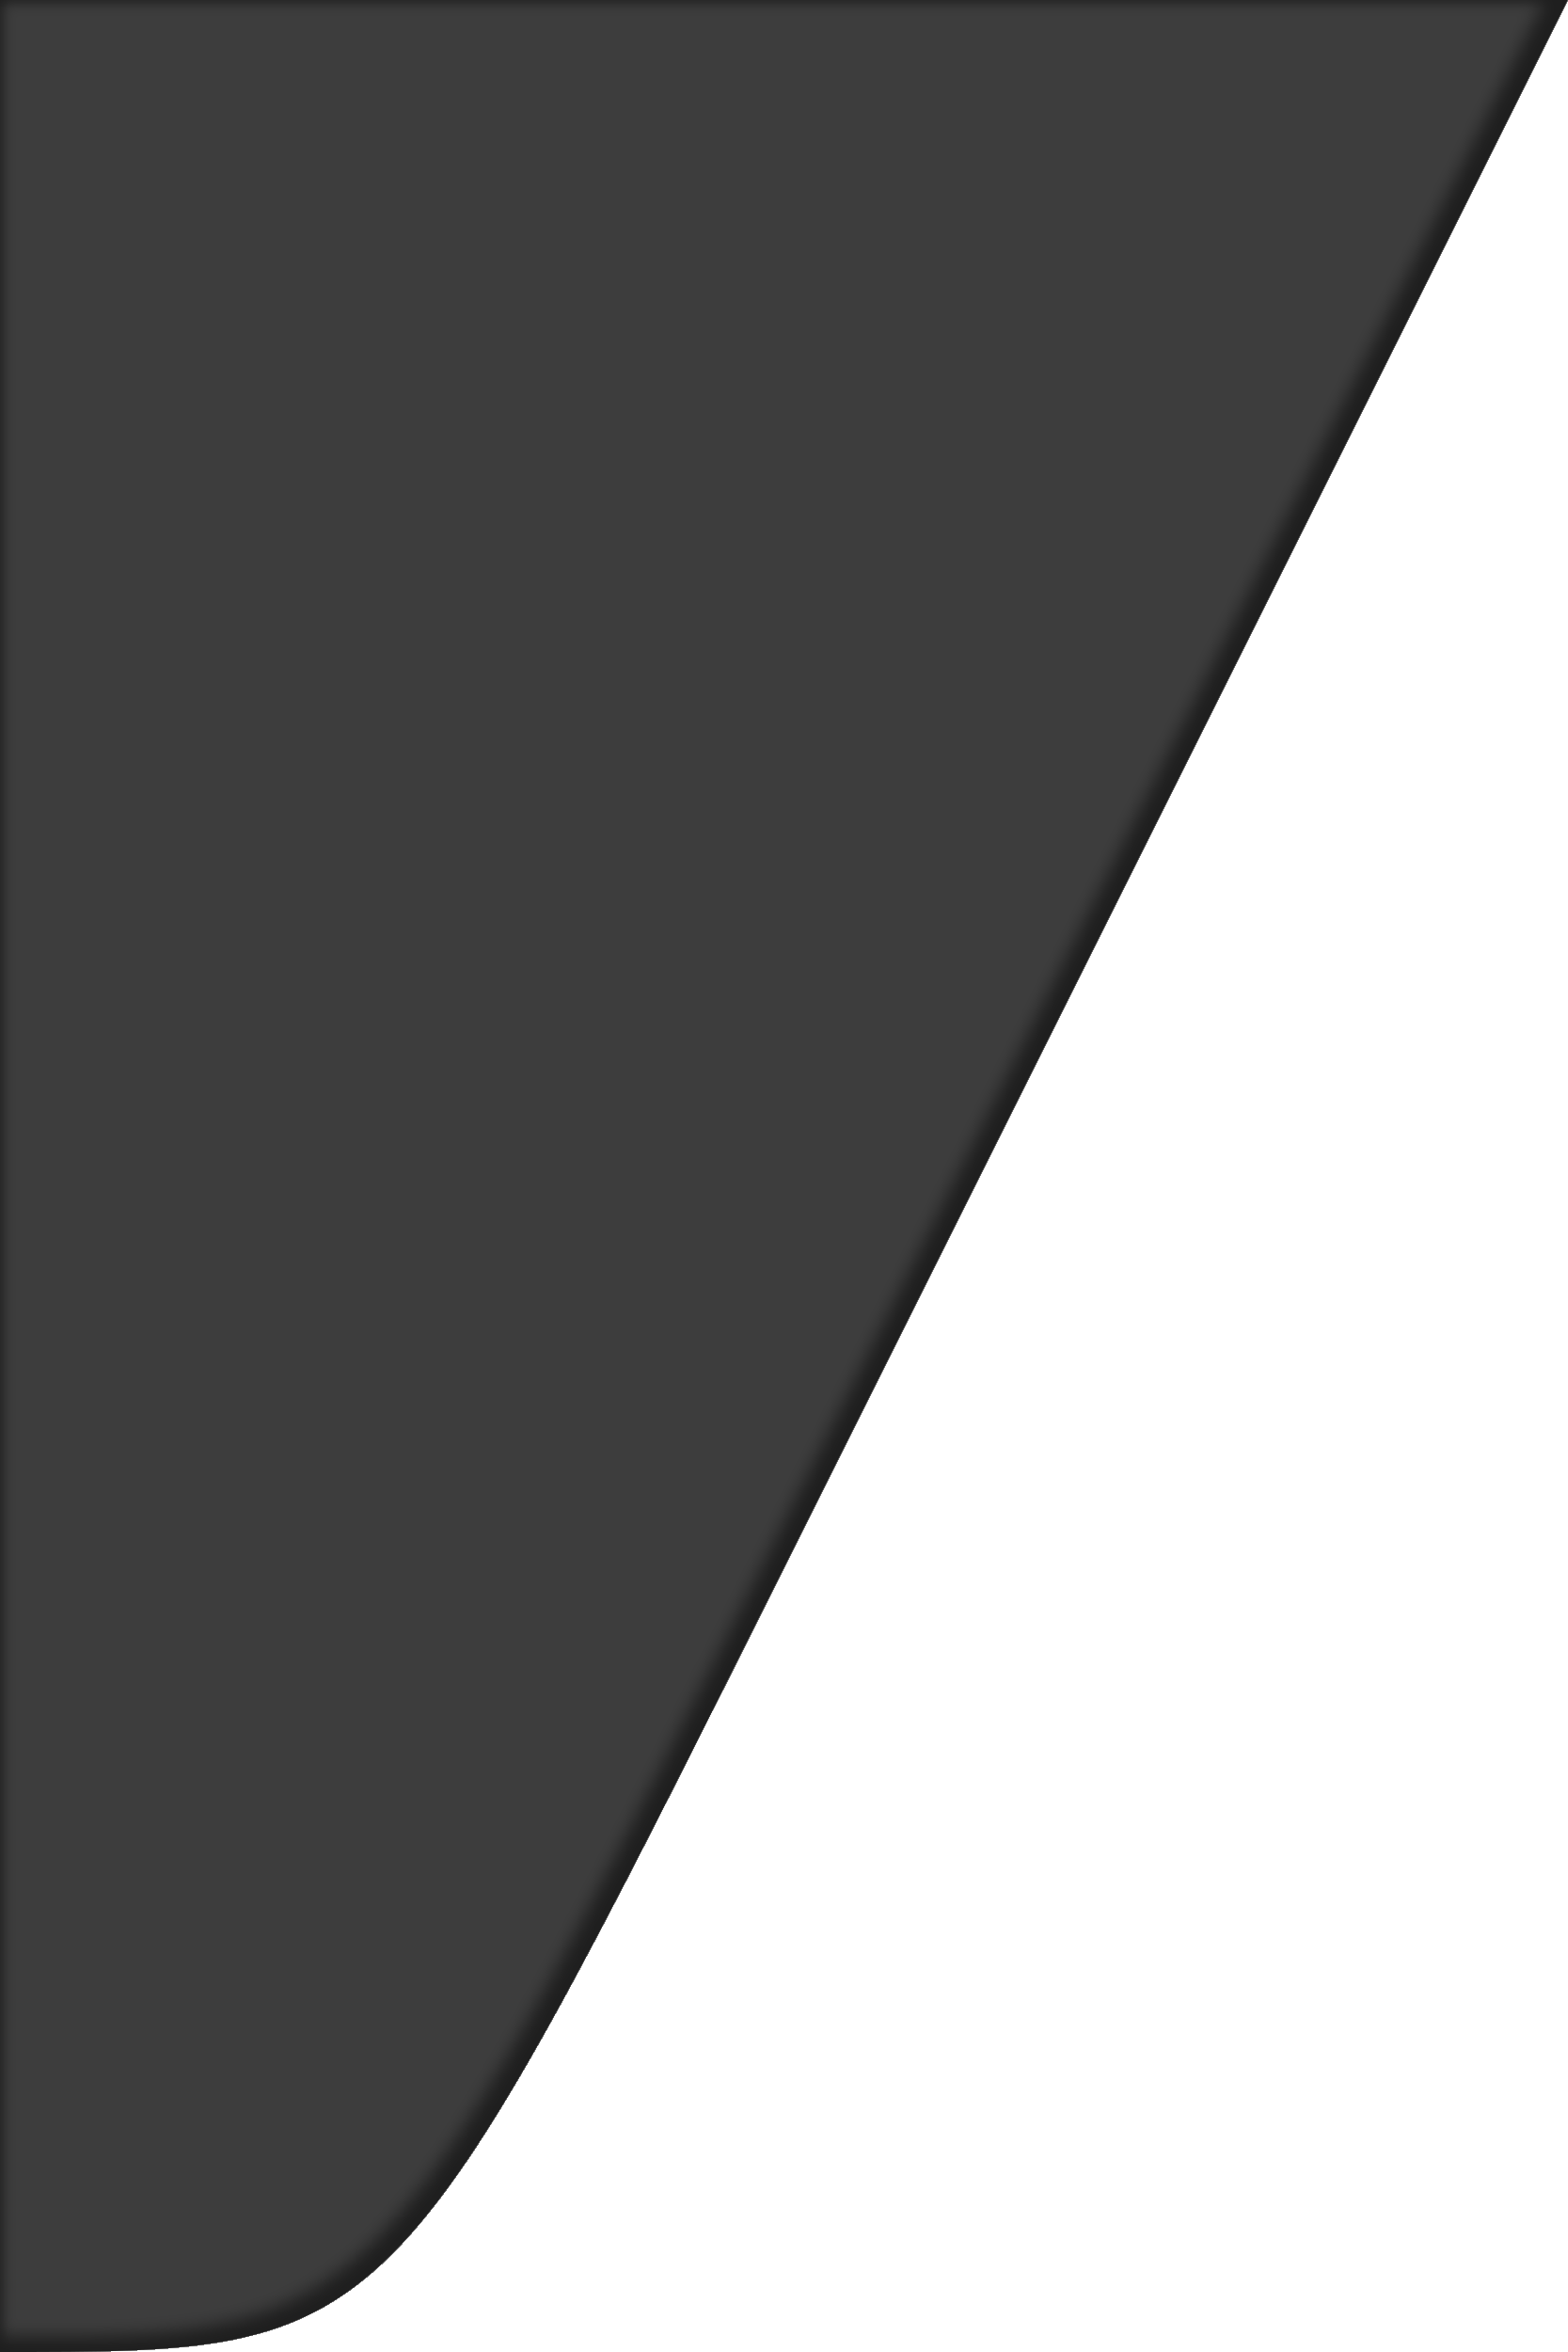
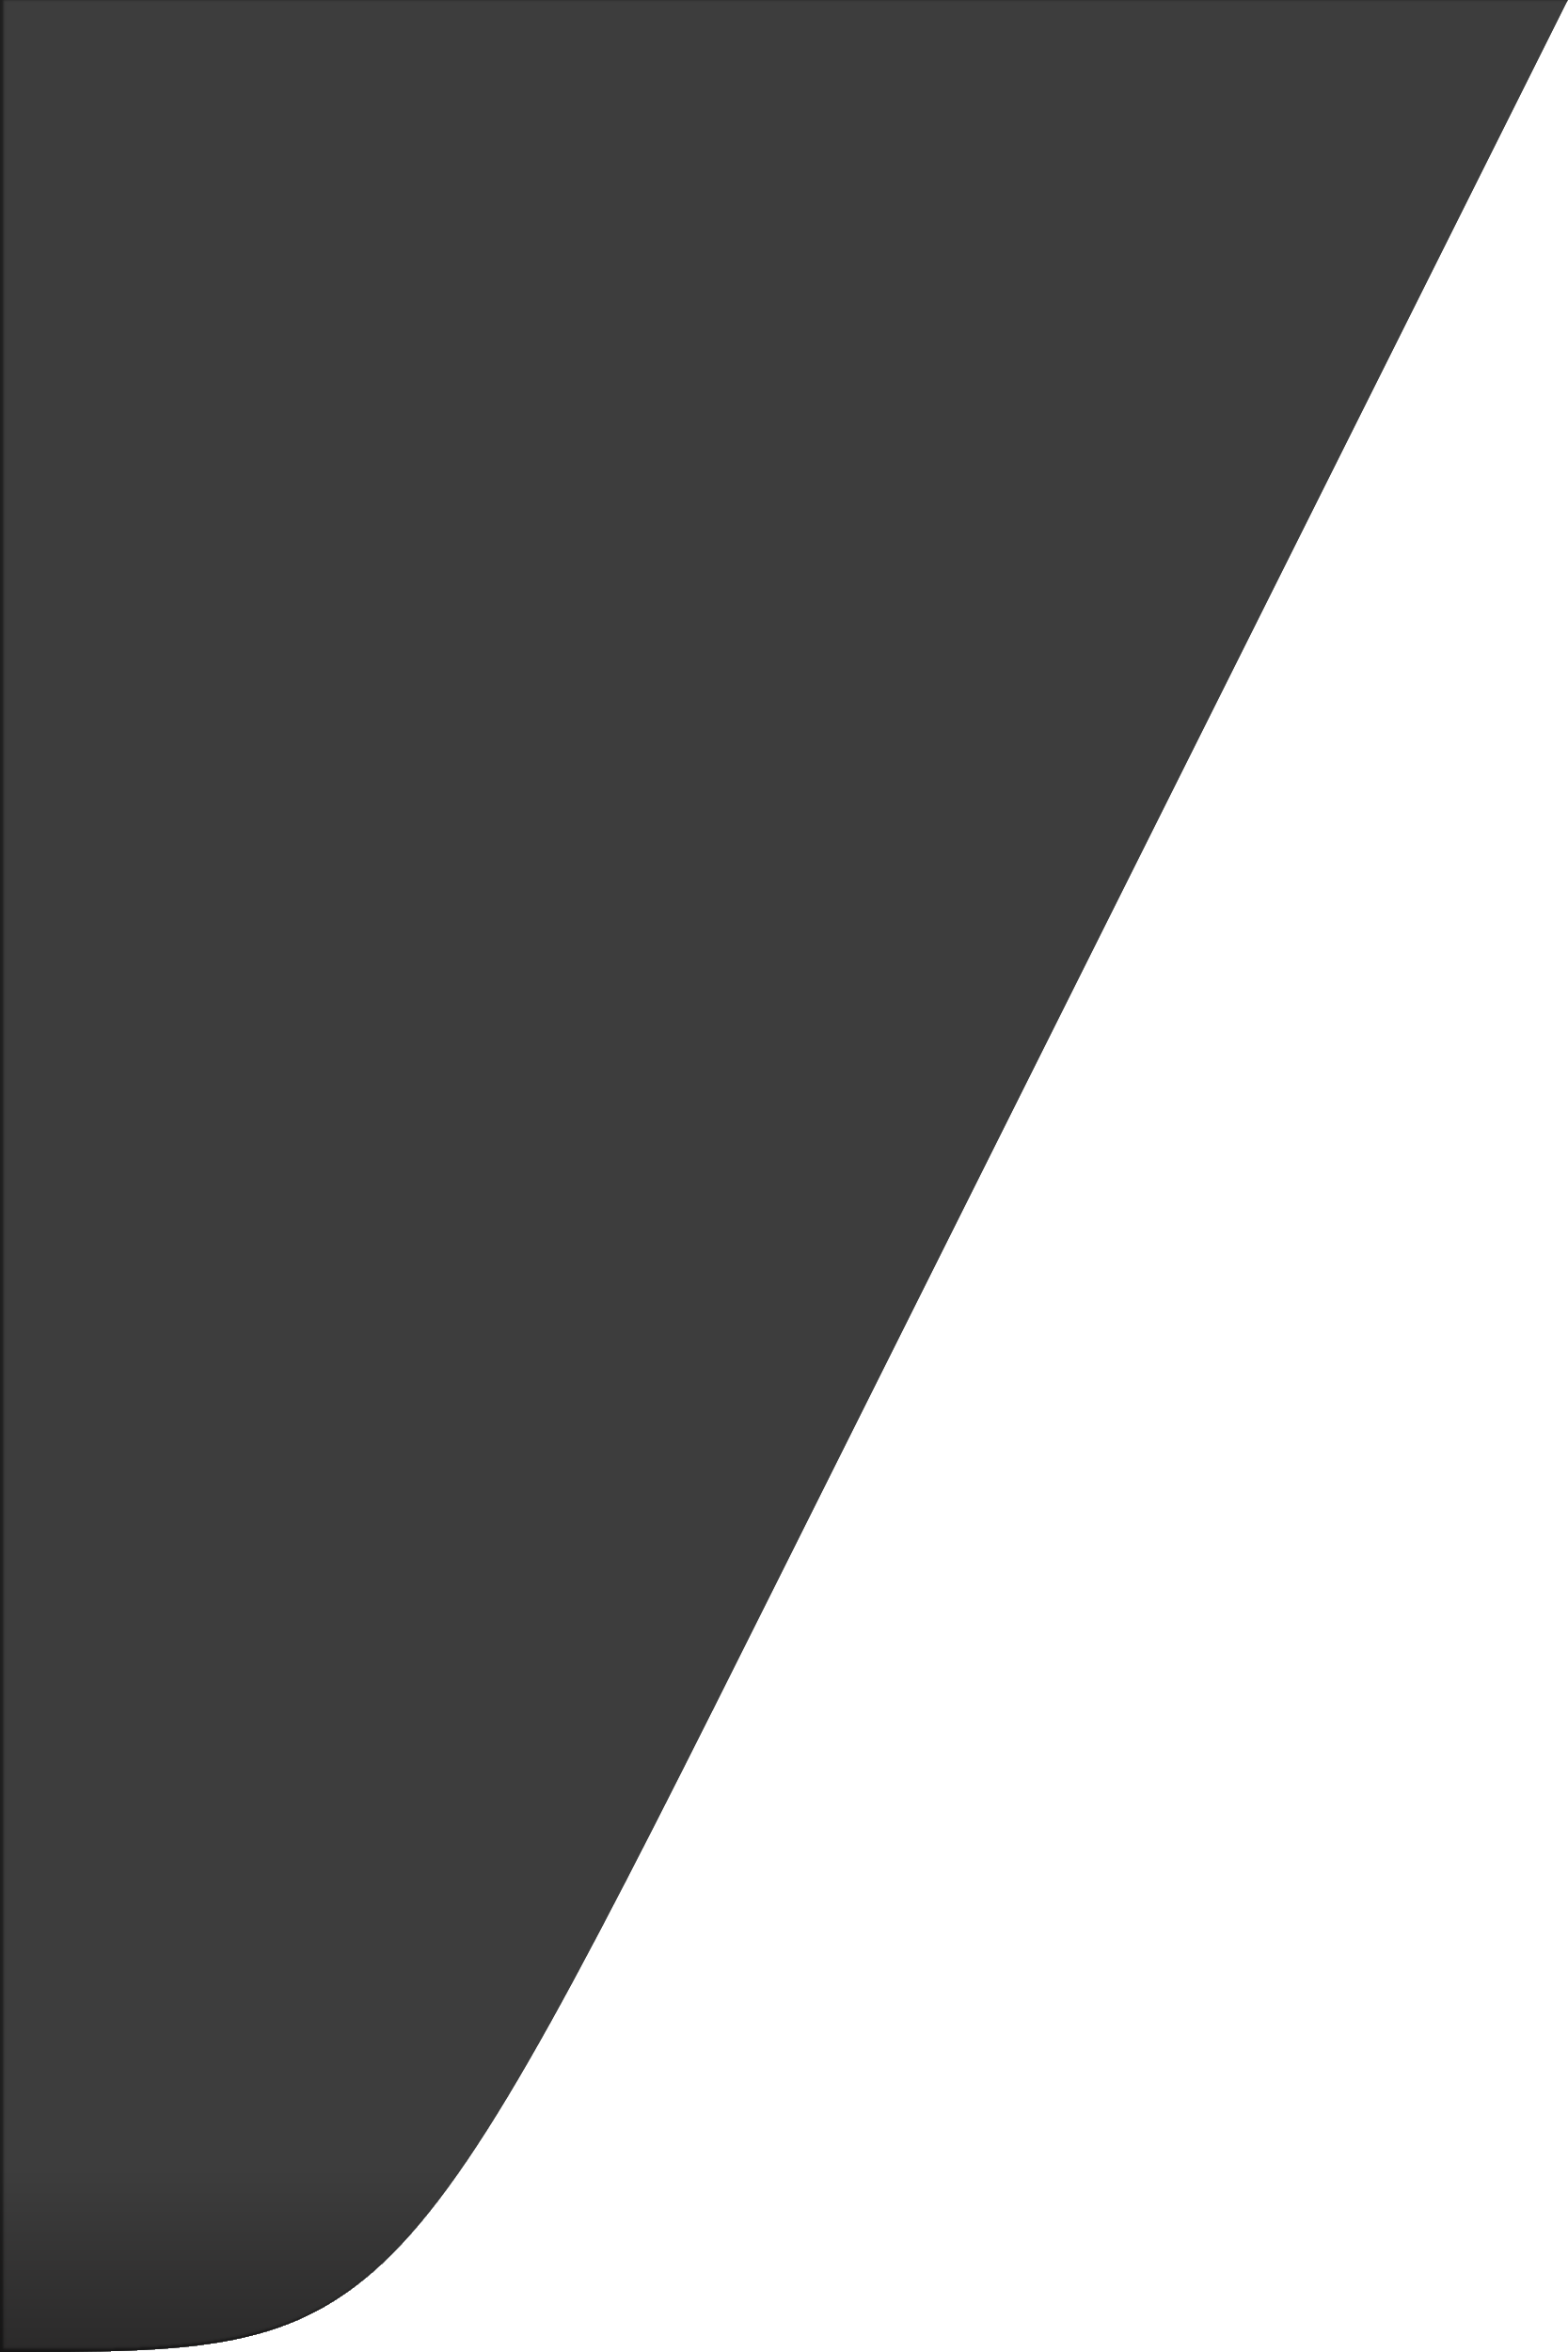
- <svg xmlns="http://www.w3.org/2000/svg" width="20" height="30" viewBox="0 0 100 150" fill="none">
-   <g filter="url(#filter0_i)">
+ <svg xmlns="http://www.w3.org/2000/svg" width="100" height="150" viewBox="0 0 100 150" fill="none">
+   <g filter="url(#nav-right)">
    <path d="M100 0L50 100C25 150 25 150 0 150V0H100Z" fill="#3D3D3D" />
+     <path d="M100 0L50 100C25 150 25 150 0 150V0H100Z" fill="url(#paint0_linear)" />
  </g>
  <defs>
-     <filter id="filter0_i" x="-1" y="-1" width="101" height="151" filterUnits="userSpaceOnUse" color-interpolation-filters="sRGB">
+     <filter id="nav-right" x="0" y="-0.2" width="100.2" height="150.2" filterUnits="userSpaceOnUse" color-interpolation-filters="sRGB">
      <feFlood flood-opacity="0" result="BackgroundImageFix" />
      <feBlend mode="normal" in="SourceGraphic" in2="BackgroundImageFix" result="shape" />
      <feColorMatrix in="SourceAlpha" type="matrix" values="0 0 0 0 0 0 0 0 0 0 0 0 0 0 0 0 0 0 127 0" result="hardAlpha" />
-       <feOffset dx="-1" dy="-1" />
-       <feGaussianBlur stdDeviation="0.5" />
+       <feOffset dx="0.2" dy="-0.2" />
+       <feGaussianBlur stdDeviation="0.1" />
      <feComposite in2="hardAlpha" operator="arithmetic" k2="-1" k3="1" />
      <feColorMatrix type="matrix" values="0 0 0 0 0 0 0 0 0 0 0 0 0 0 0 0 0 0 0.5 0" />
      <feBlend mode="normal" in2="shape" result="effect1_innerShadow" />
    </filter>
+     <linearGradient id="paint0_linear" x1="50" y1="0" x2="50" y2="150" gradientUnits="userSpaceOnUse">
+       <stop offset="0.922" stop-color="#3D3D3D" />
+       <stop offset="1" stop-color="#2B2A2A" />
+     </linearGradient>
  </defs>
</svg>
